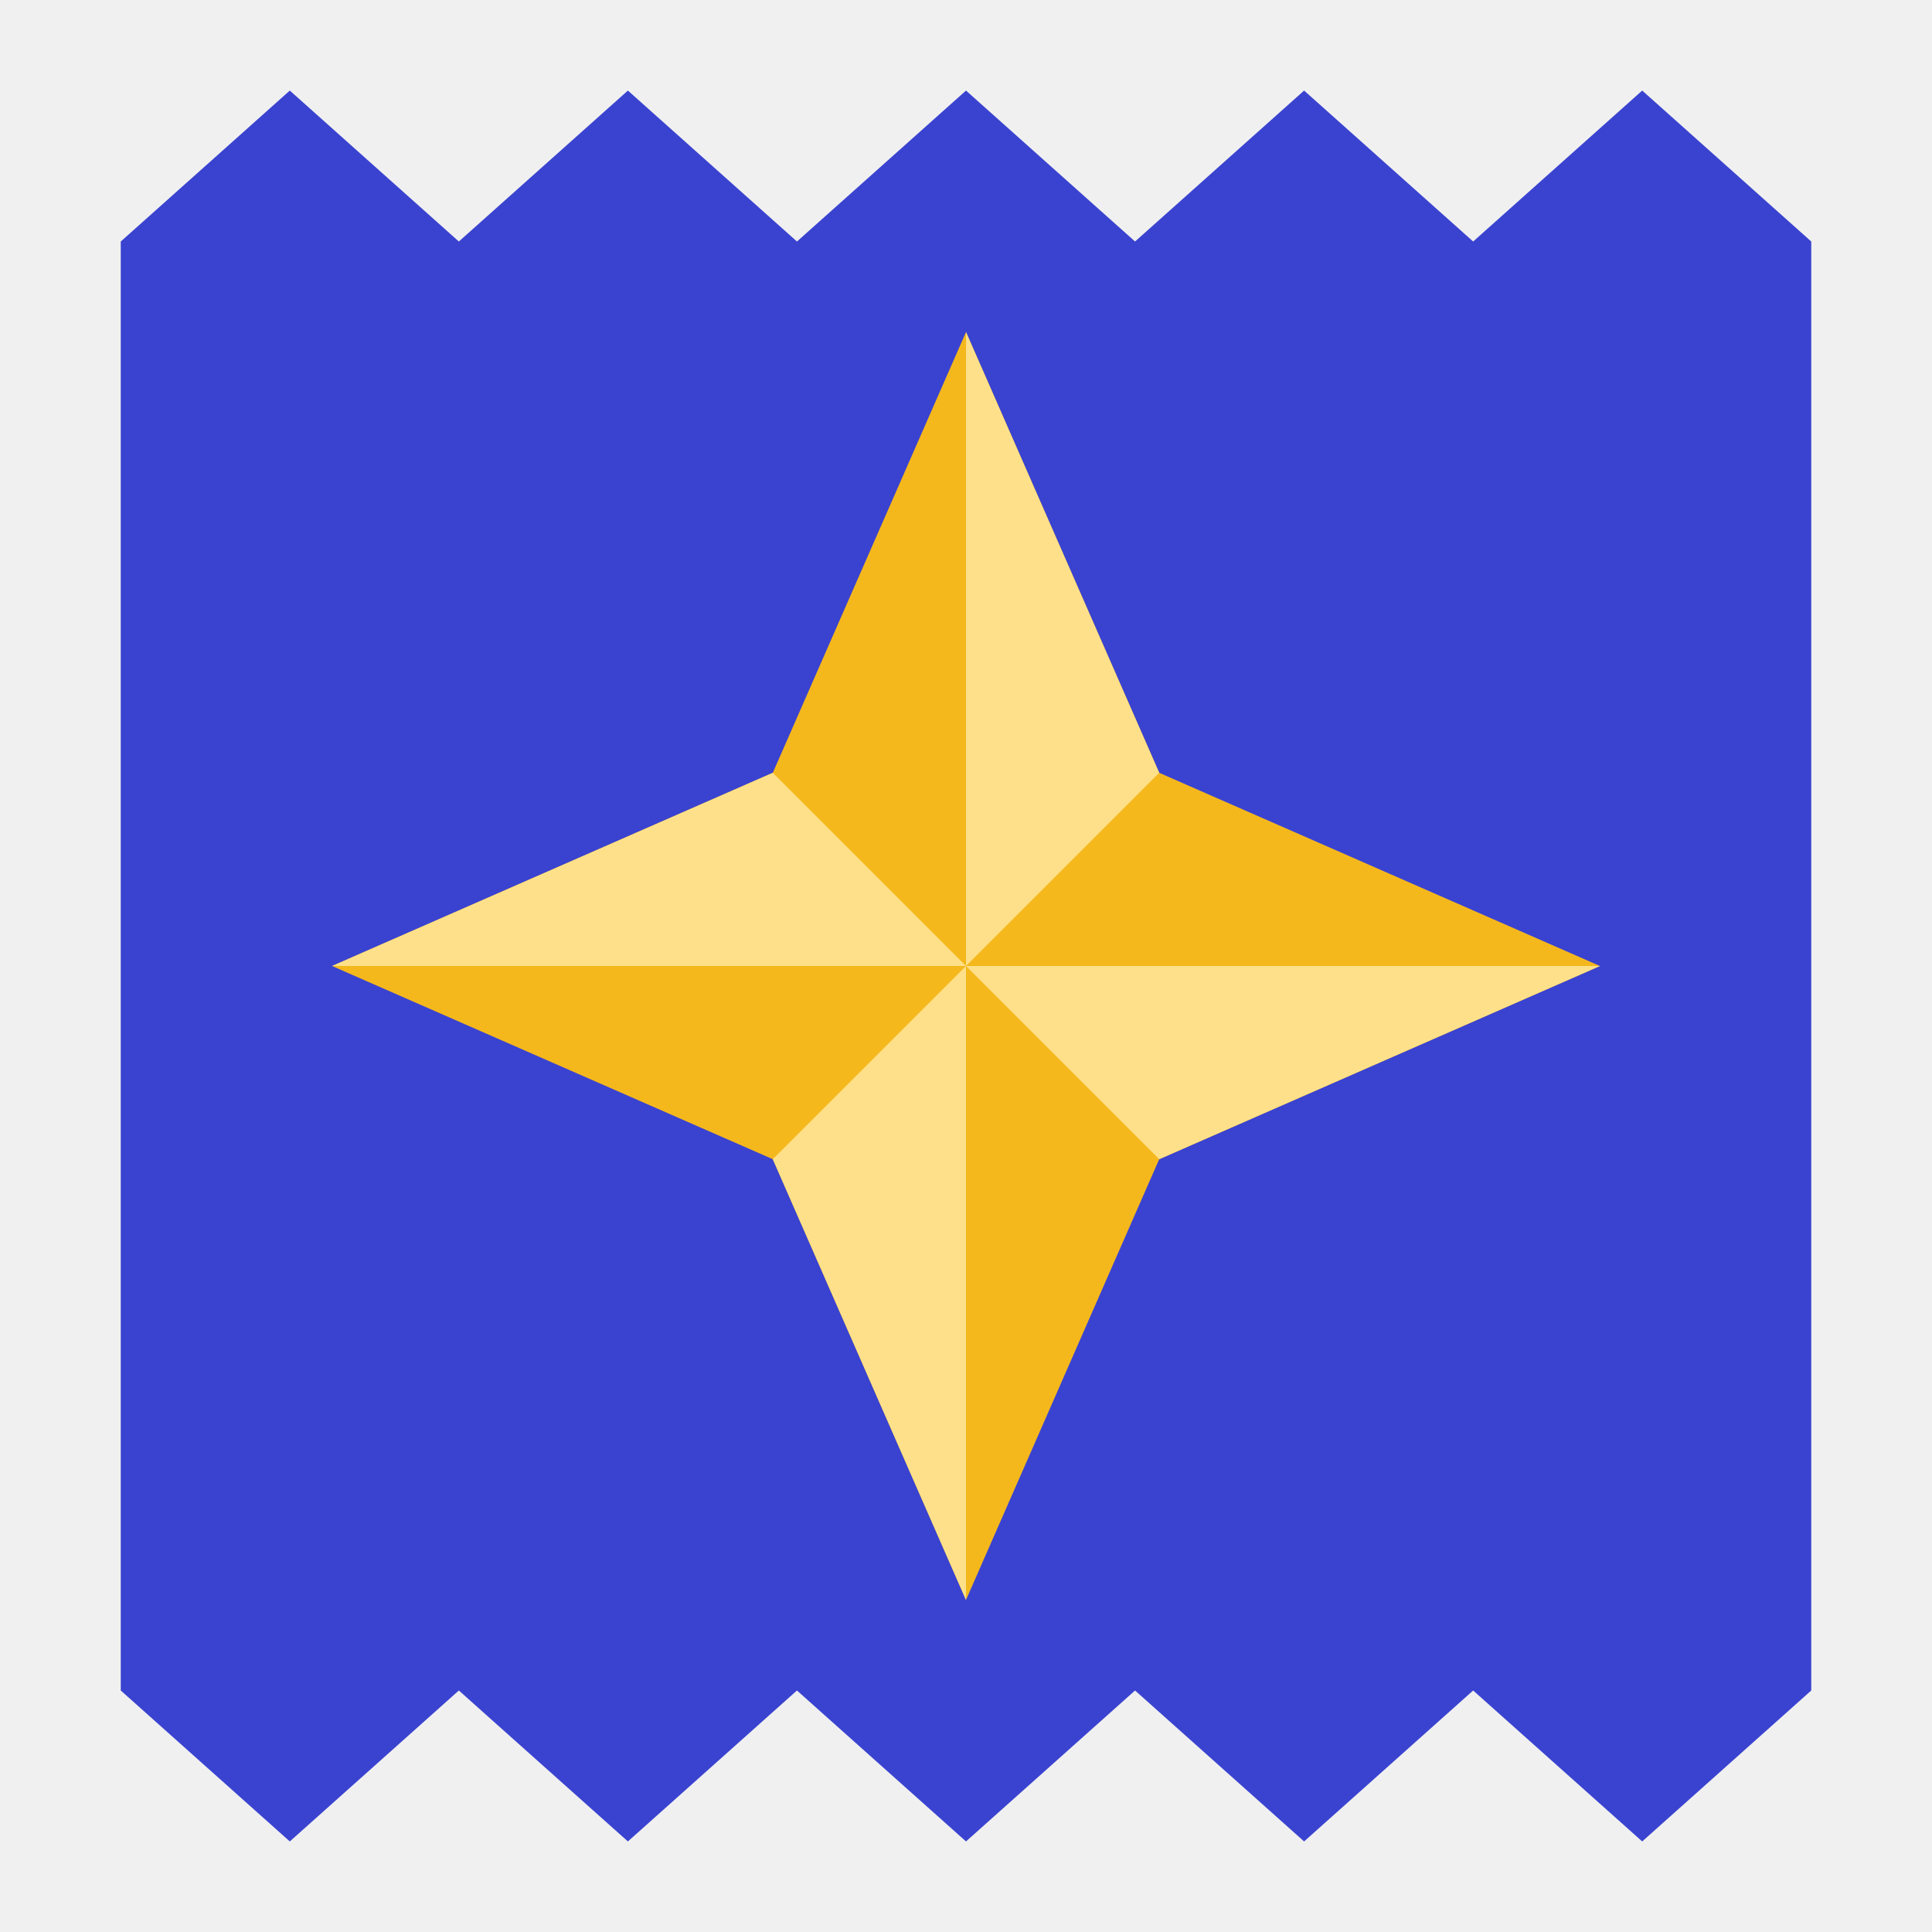
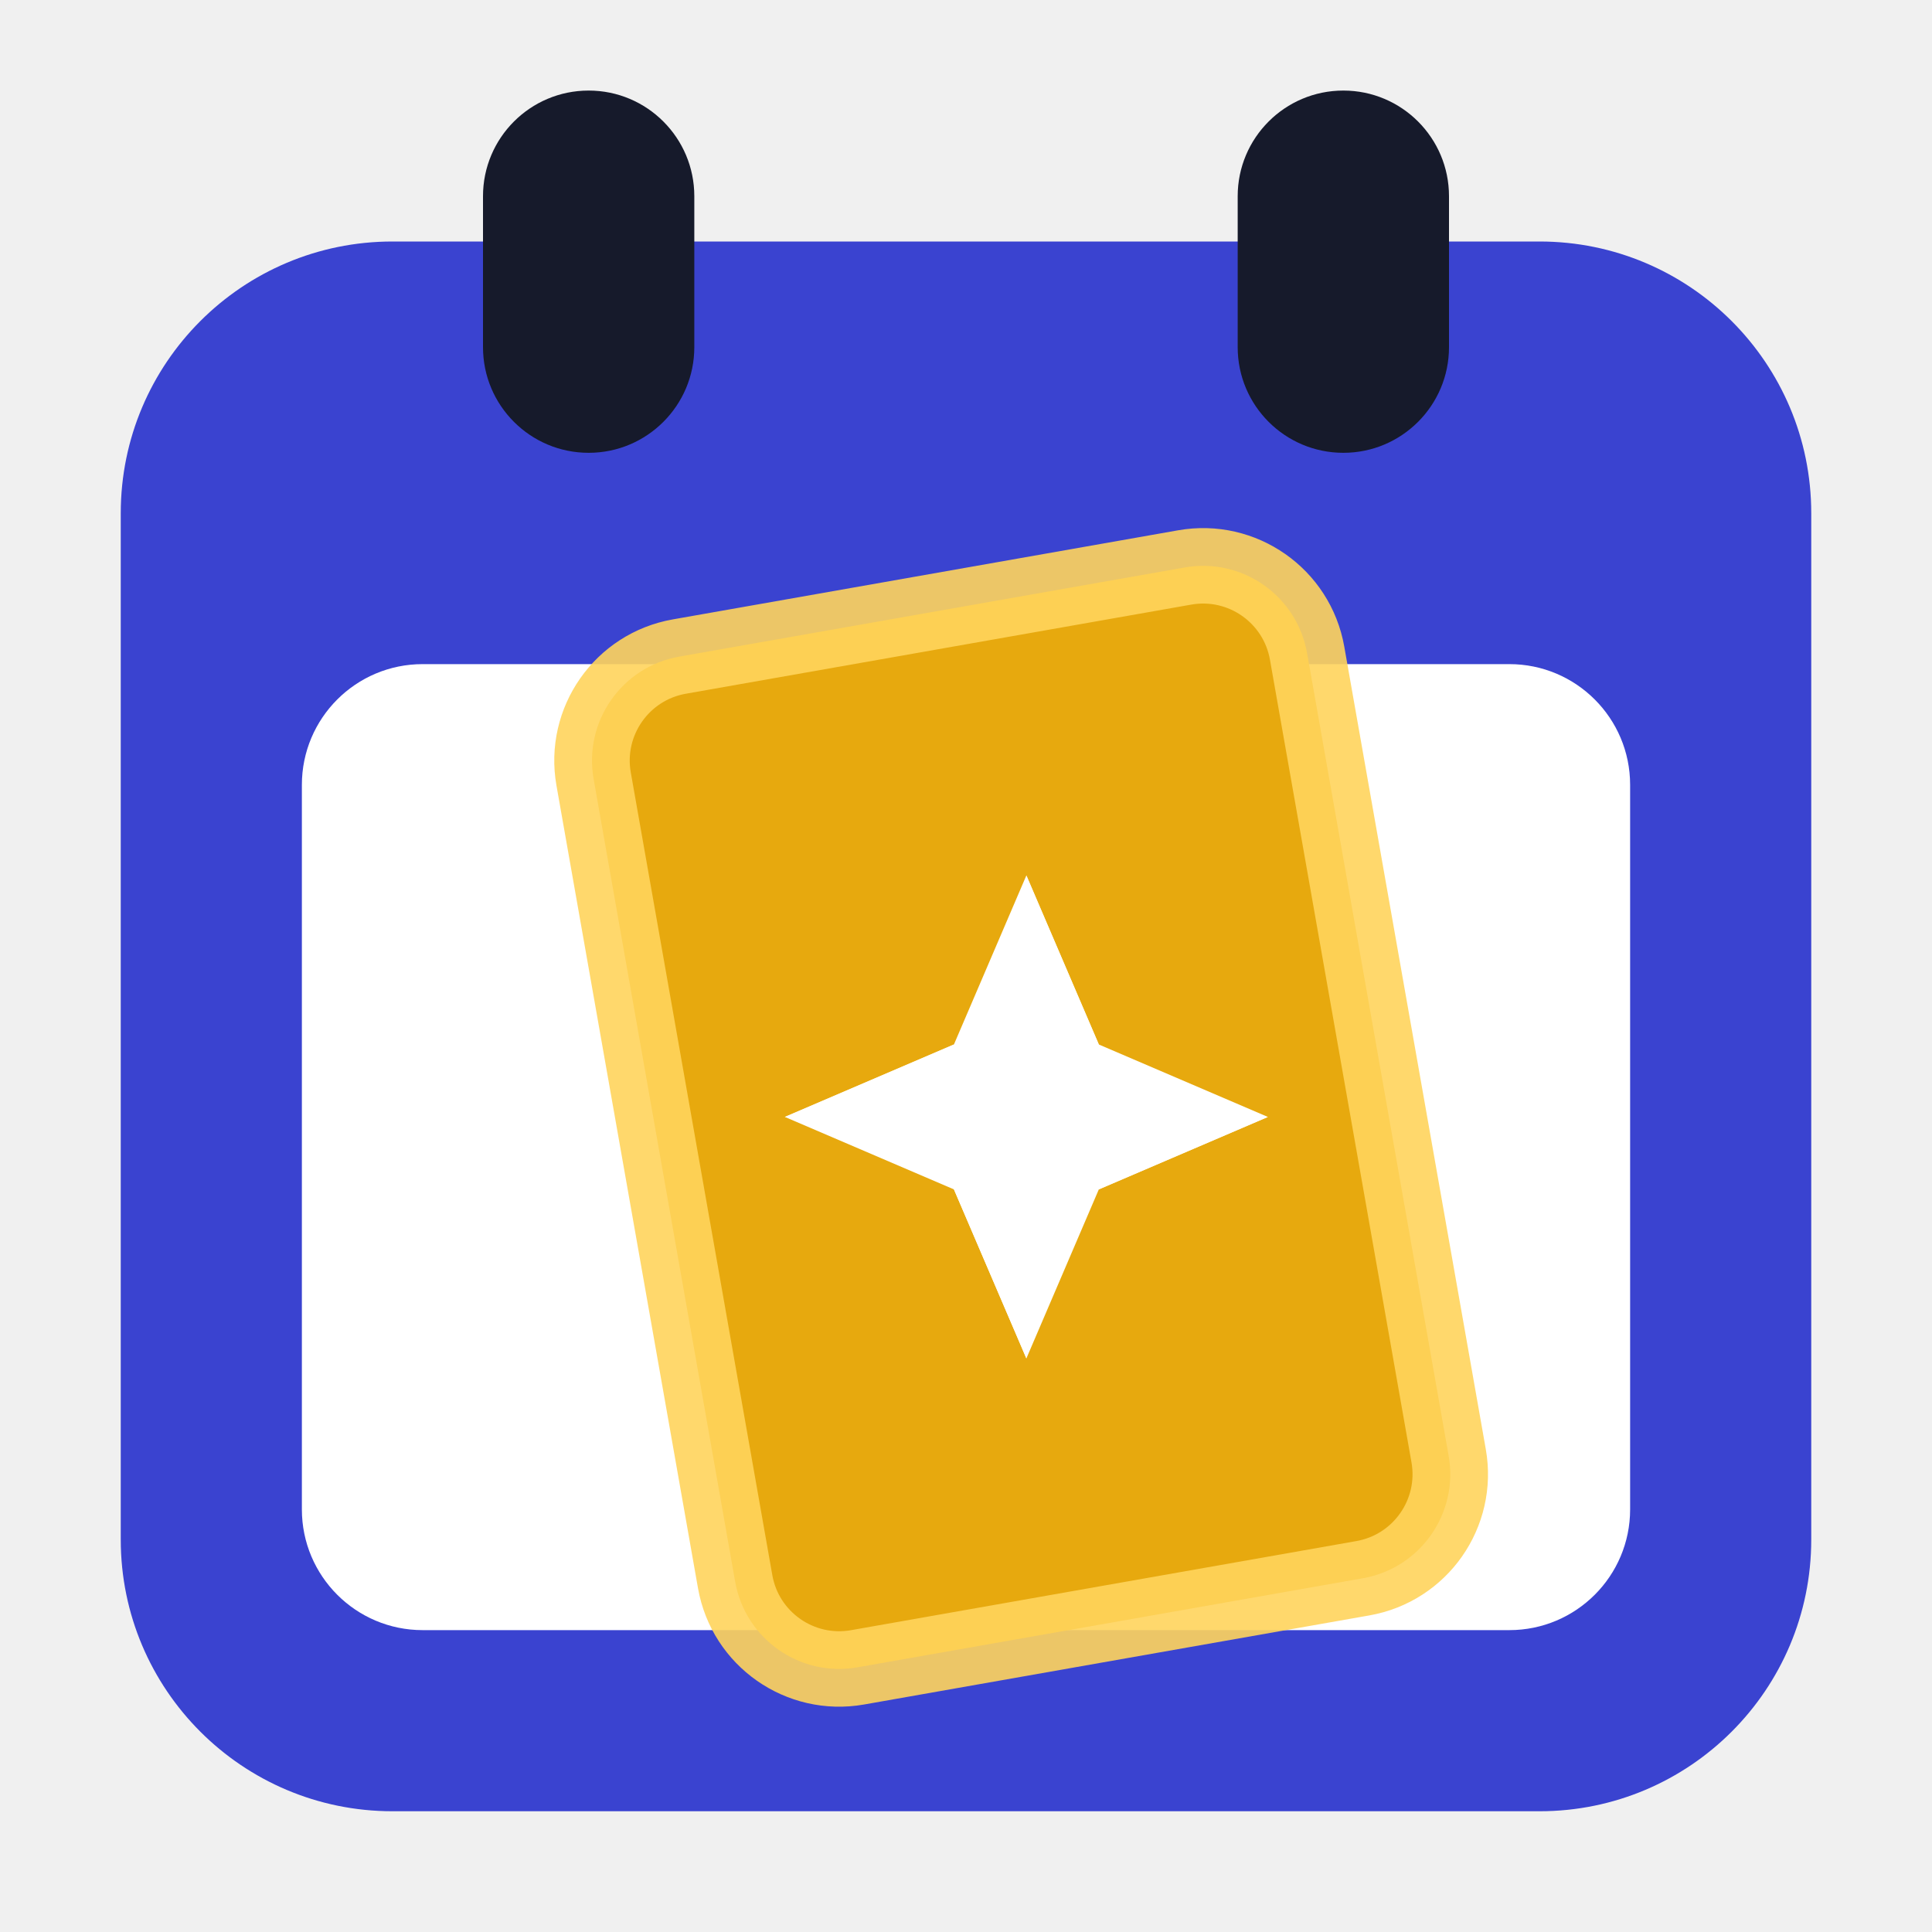
<svg xmlns="http://www.w3.org/2000/svg" viewBox="0 0 64 64">
-   <path d="M4 8 L9.60 3.00 L15.20 8.00 L20.80 3.00 L26.40 8.00 L32.00 3.00 L37.60 8.00 L43.20 3.00 L48.80 8.00 L54.40 3.00 L60.00 8.00 L60 56 L54.40 61.00 L48.80 56.00 L43.20 61.00 L37.60 56.00 L32.00 61.00 L26.40 56.00 L20.80 61.00 L15.20 56.00 L9.60 61.00 L4.00 56.00 Z" fill="#3a43d0" />
-   <path d="M32 11L38.4 25.6 53 32 38.4 38.4 32 53 25.6 38.4 11 32 25.6 25.6z" fill="#f5b81c" />
-   <path d="M32 11L38.4 25.6 32 32z M53 32L38.4 38.4 32 32z M32 53L25.6 38.4 32 32z M11 32L25.6 25.6 32 32z" fill="#ffe08a" />
+   <rect x="4" y="8" width="56" height="52" rx="9" fill="#3a43d0" />
+   <rect x="10" y="22" width="44" height="32" rx="4" fill="#ffffff" />
+   <rect x="16" y="3" width="7" height="12" rx="3.5" fill="#161a2b" />
+   <rect x="41" y="3" width="7" height="12" rx="3.5" fill="#161a2b" />
+   <g transform="rotate(-10 34 38)">
+     <rect x="22" y="20" width="24" height="34" rx="3.5" fill="#e7a90e" />
+     <rect x="22" y="20" width="24" height="34" rx="3.5" fill="none" stroke="#ffd45c" stroke-width="2.5" stroke-opacity=".9" />
+   </g>
+   <path d="M34.00 29.00L36.40 34.60 42.00 37.00 36.40 39.40 34.00 45.00 31.60 39.40 26.00 37.00 31.60 34.60z" fill="#ffffff" />
+   <path d="M34.00 29.00L36.40 34.60 34 37z M42.00 37.00L36.40 39.40 34 37z M34.00 45.00L31.60 39.40 34 37z M26.00 37.00L31.60 34.60 34 37z" fill="#ffffff" />
</svg>
